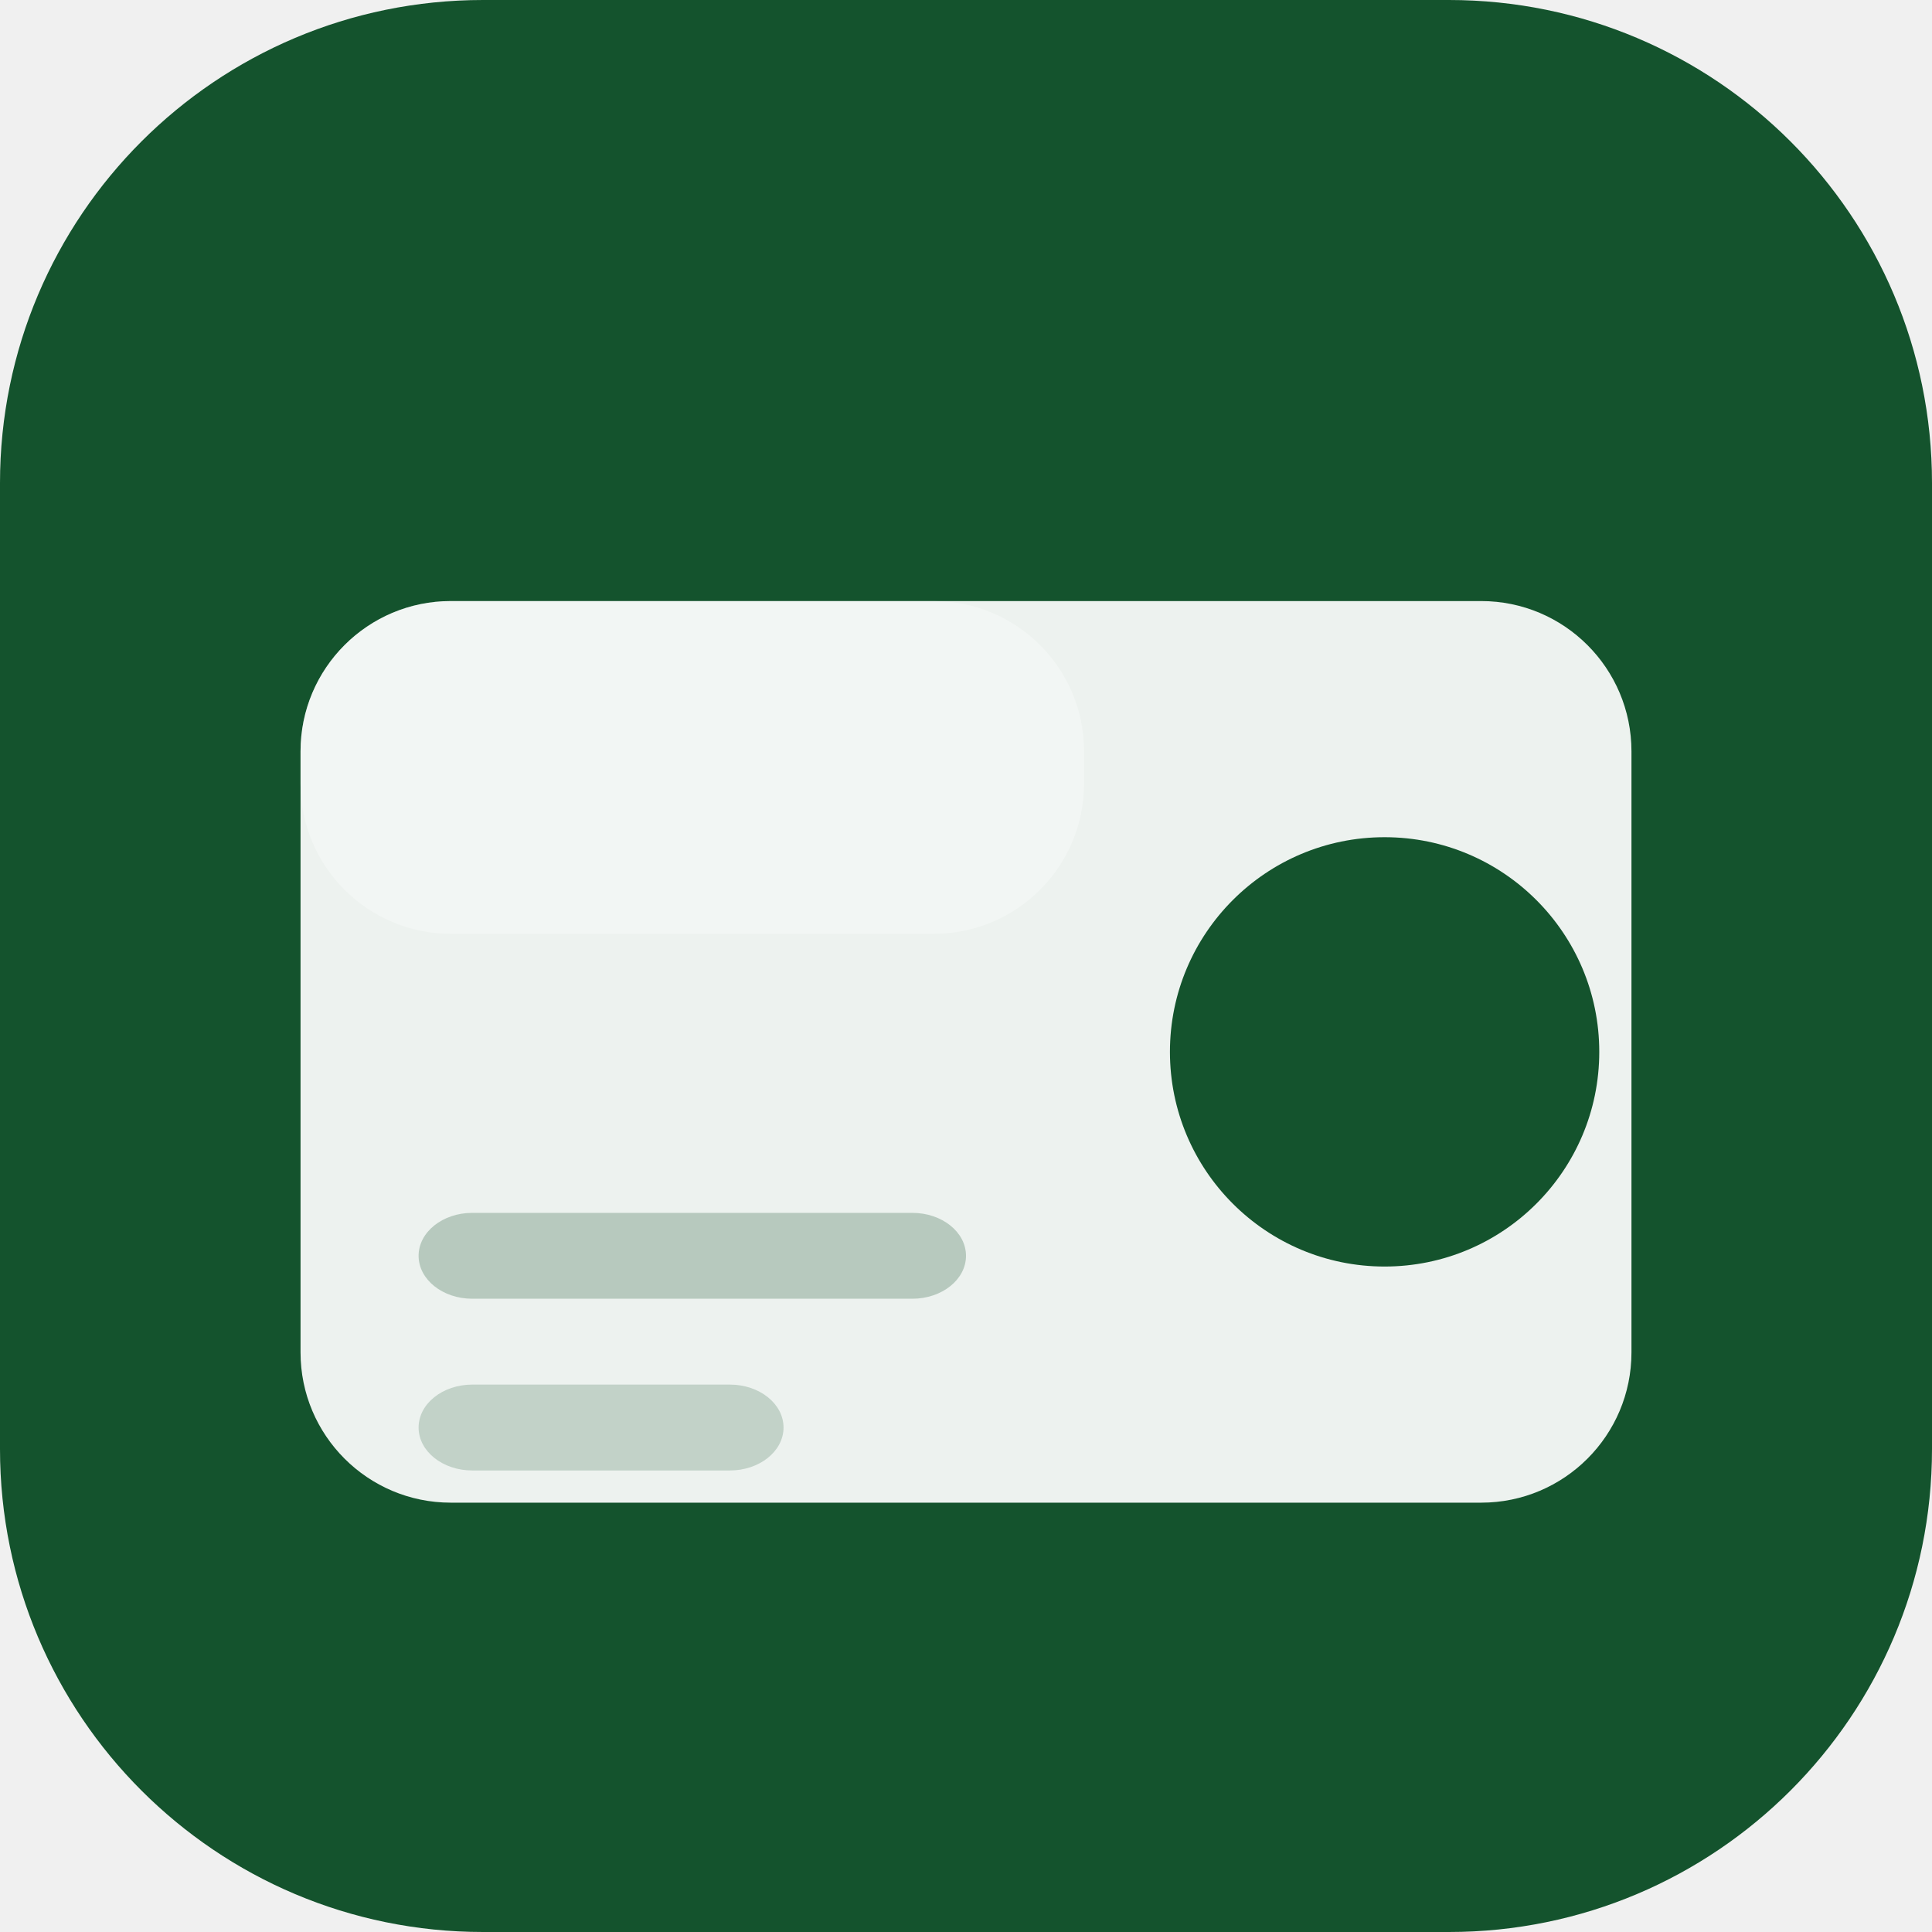
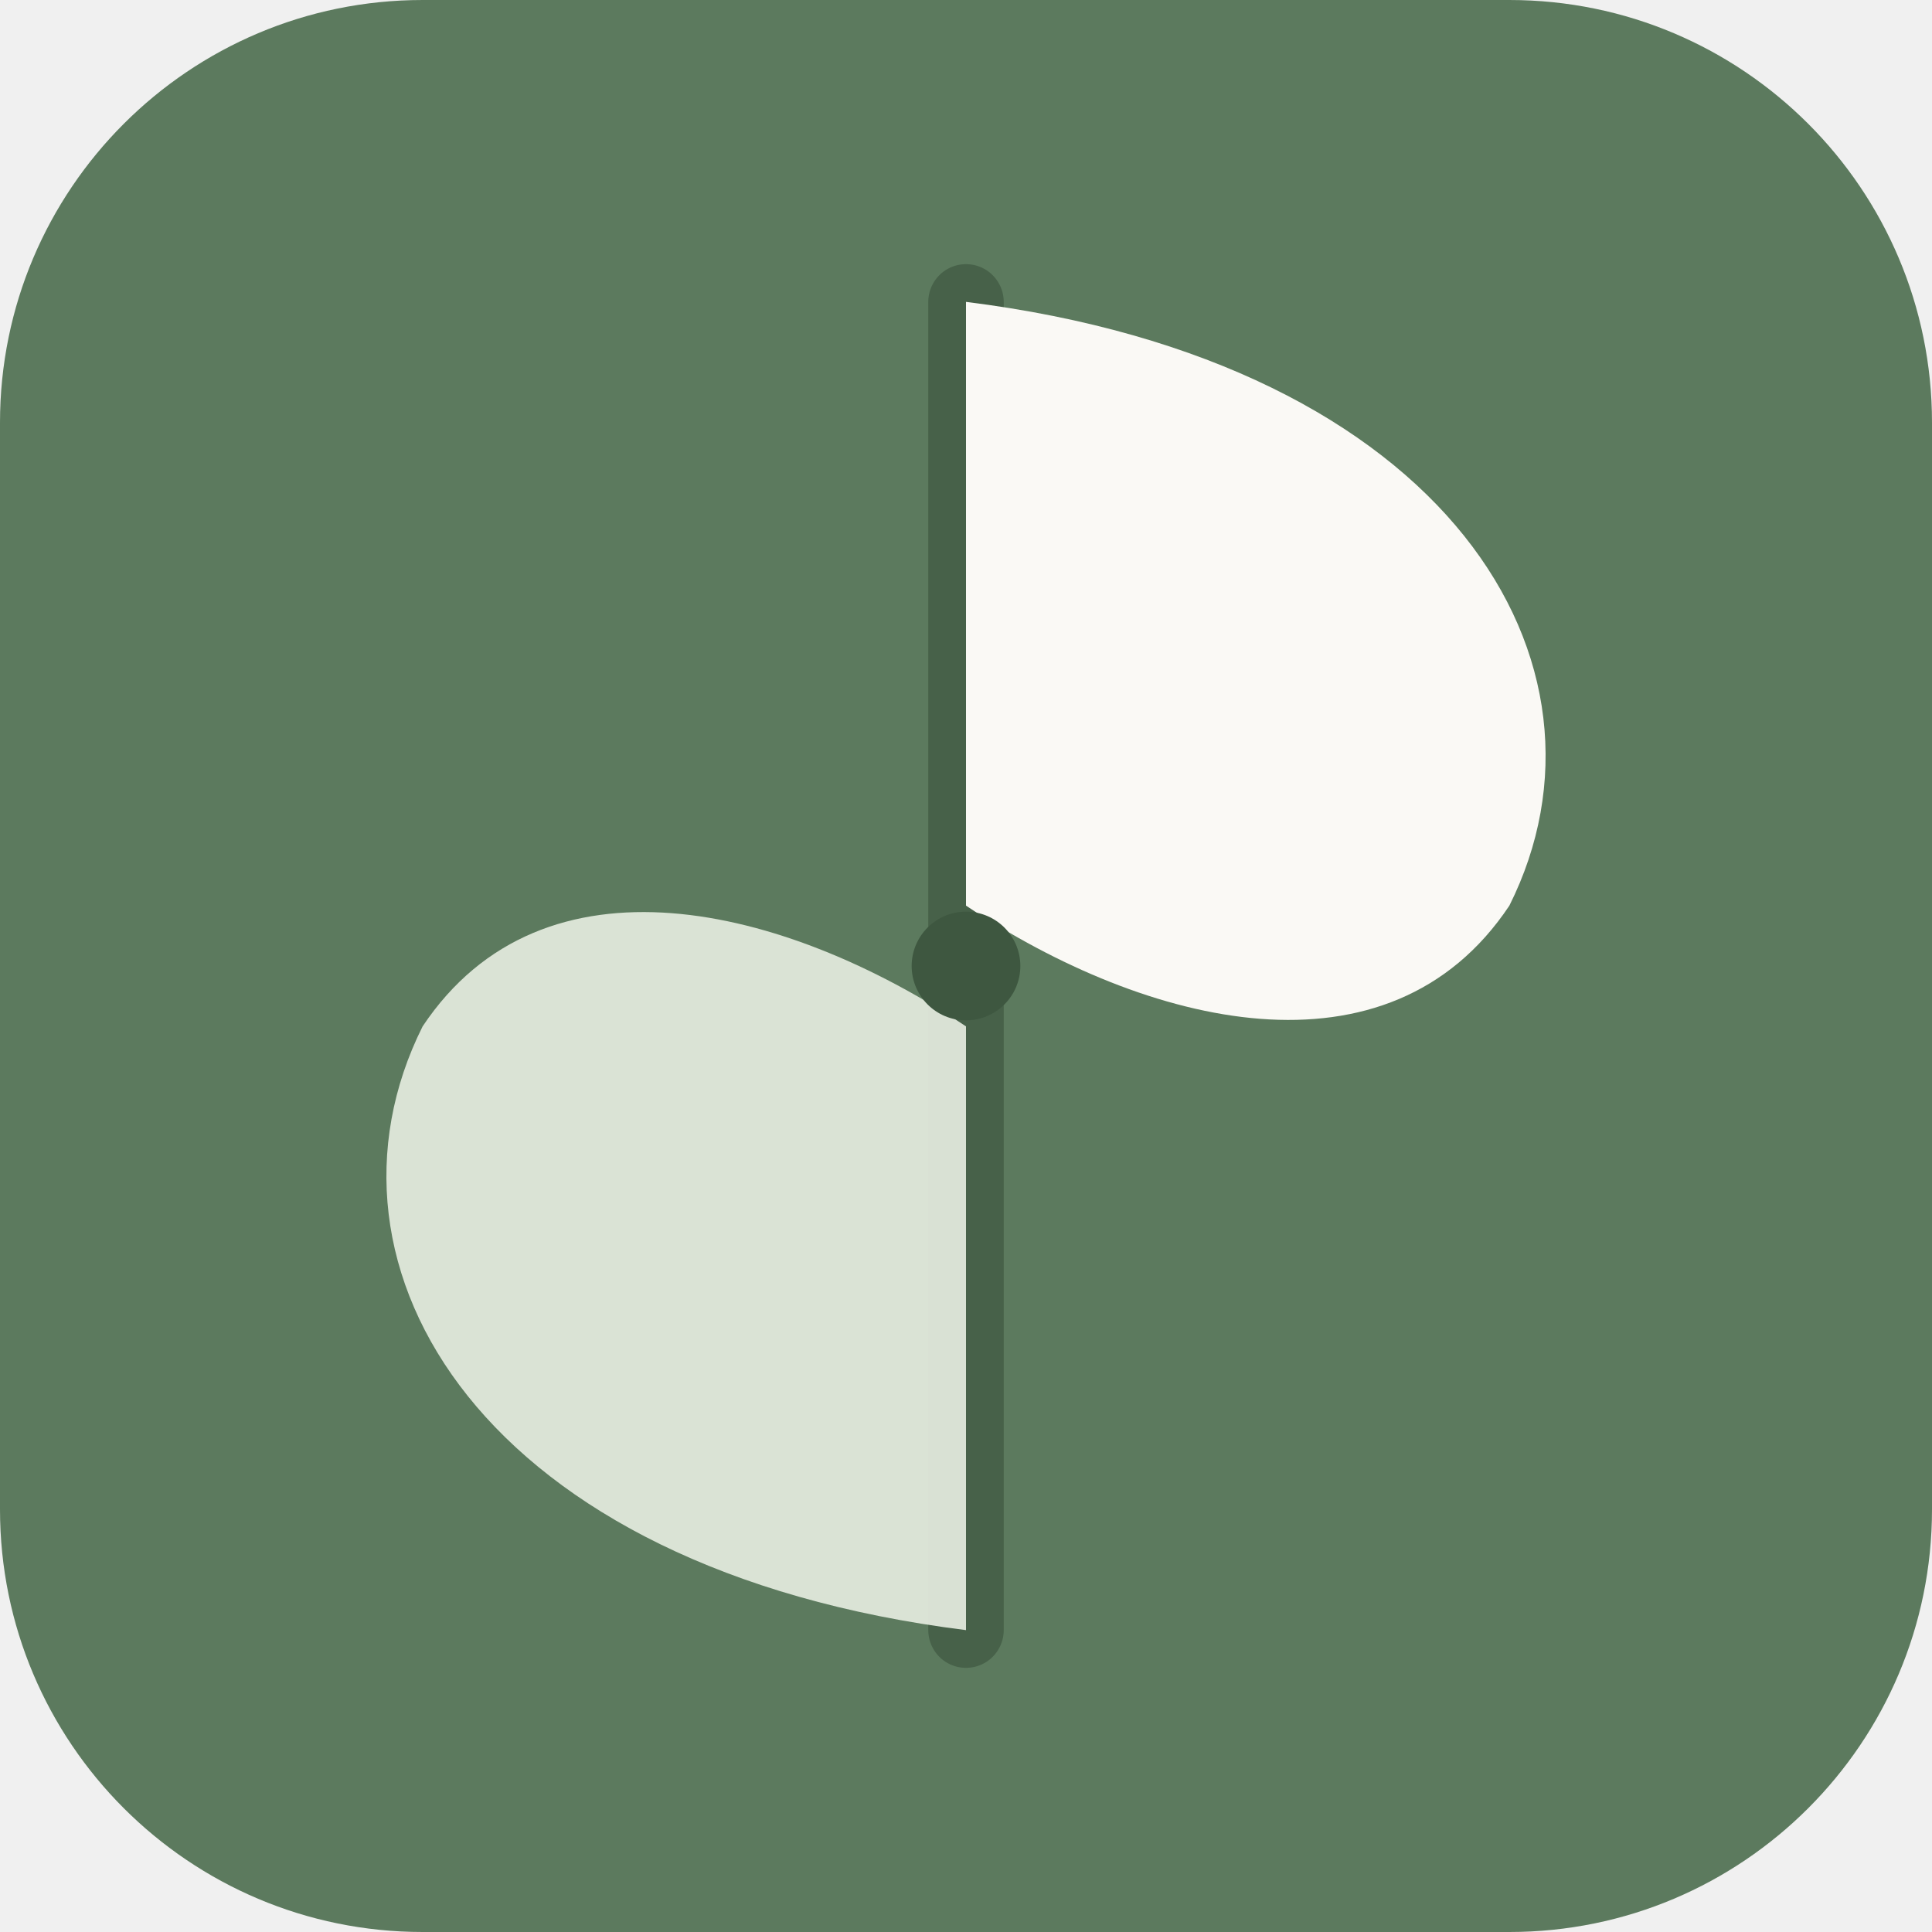
- <svg xmlns="http://www.w3.org/2000/svg" width="180" height="180" viewBox="0 0 180 180" fill="none">
-   <rect width="180" height="180" rx="45" fill="#14532d" />
-   <rect x="28" y="56" width="124" height="84" rx="14" fill="white" fill-opacity="0.92" />
-   <rect x="28" y="56" width="73" height="31" rx="14" fill="white" fill-opacity="0.3" />
-   <circle cx="129" cy="98" r="20" fill="#14532d" />
-   <rect x="39" y="113" width="51" height="8" rx="5" fill="#14532d" fill-opacity="0.25" />
-   <rect x="39" y="129" width="34" height="8" rx="5" fill="#14532d" fill-opacity="0.2" />
+ <svg xmlns="http://www.w3.org/2000/svg" width="180" height="180" viewBox="0 0 64 64">
+   <rect width="64" height="64" rx="14" fill="#5C7A5E" />
+   <line x1="32" y1="10" x2="32" y2="54" stroke="#3E5740" stroke-width="2.5" stroke-linecap="round" opacity="0.7" />
+   <path d="M32 10 C 48 12, 54 22, 50 30 C 46 36, 38 34, 32 30" fill="#FAF9F5" />
+   <path d="M32 54 C 16 52, 10 42, 14 34 C 18 28, 26 30, 32 34" fill="#E5EBE0" fill-opacity="0.92" />
+   <circle cx="32" cy="32" r="1.8" fill="#3E5740" />
</svg>
